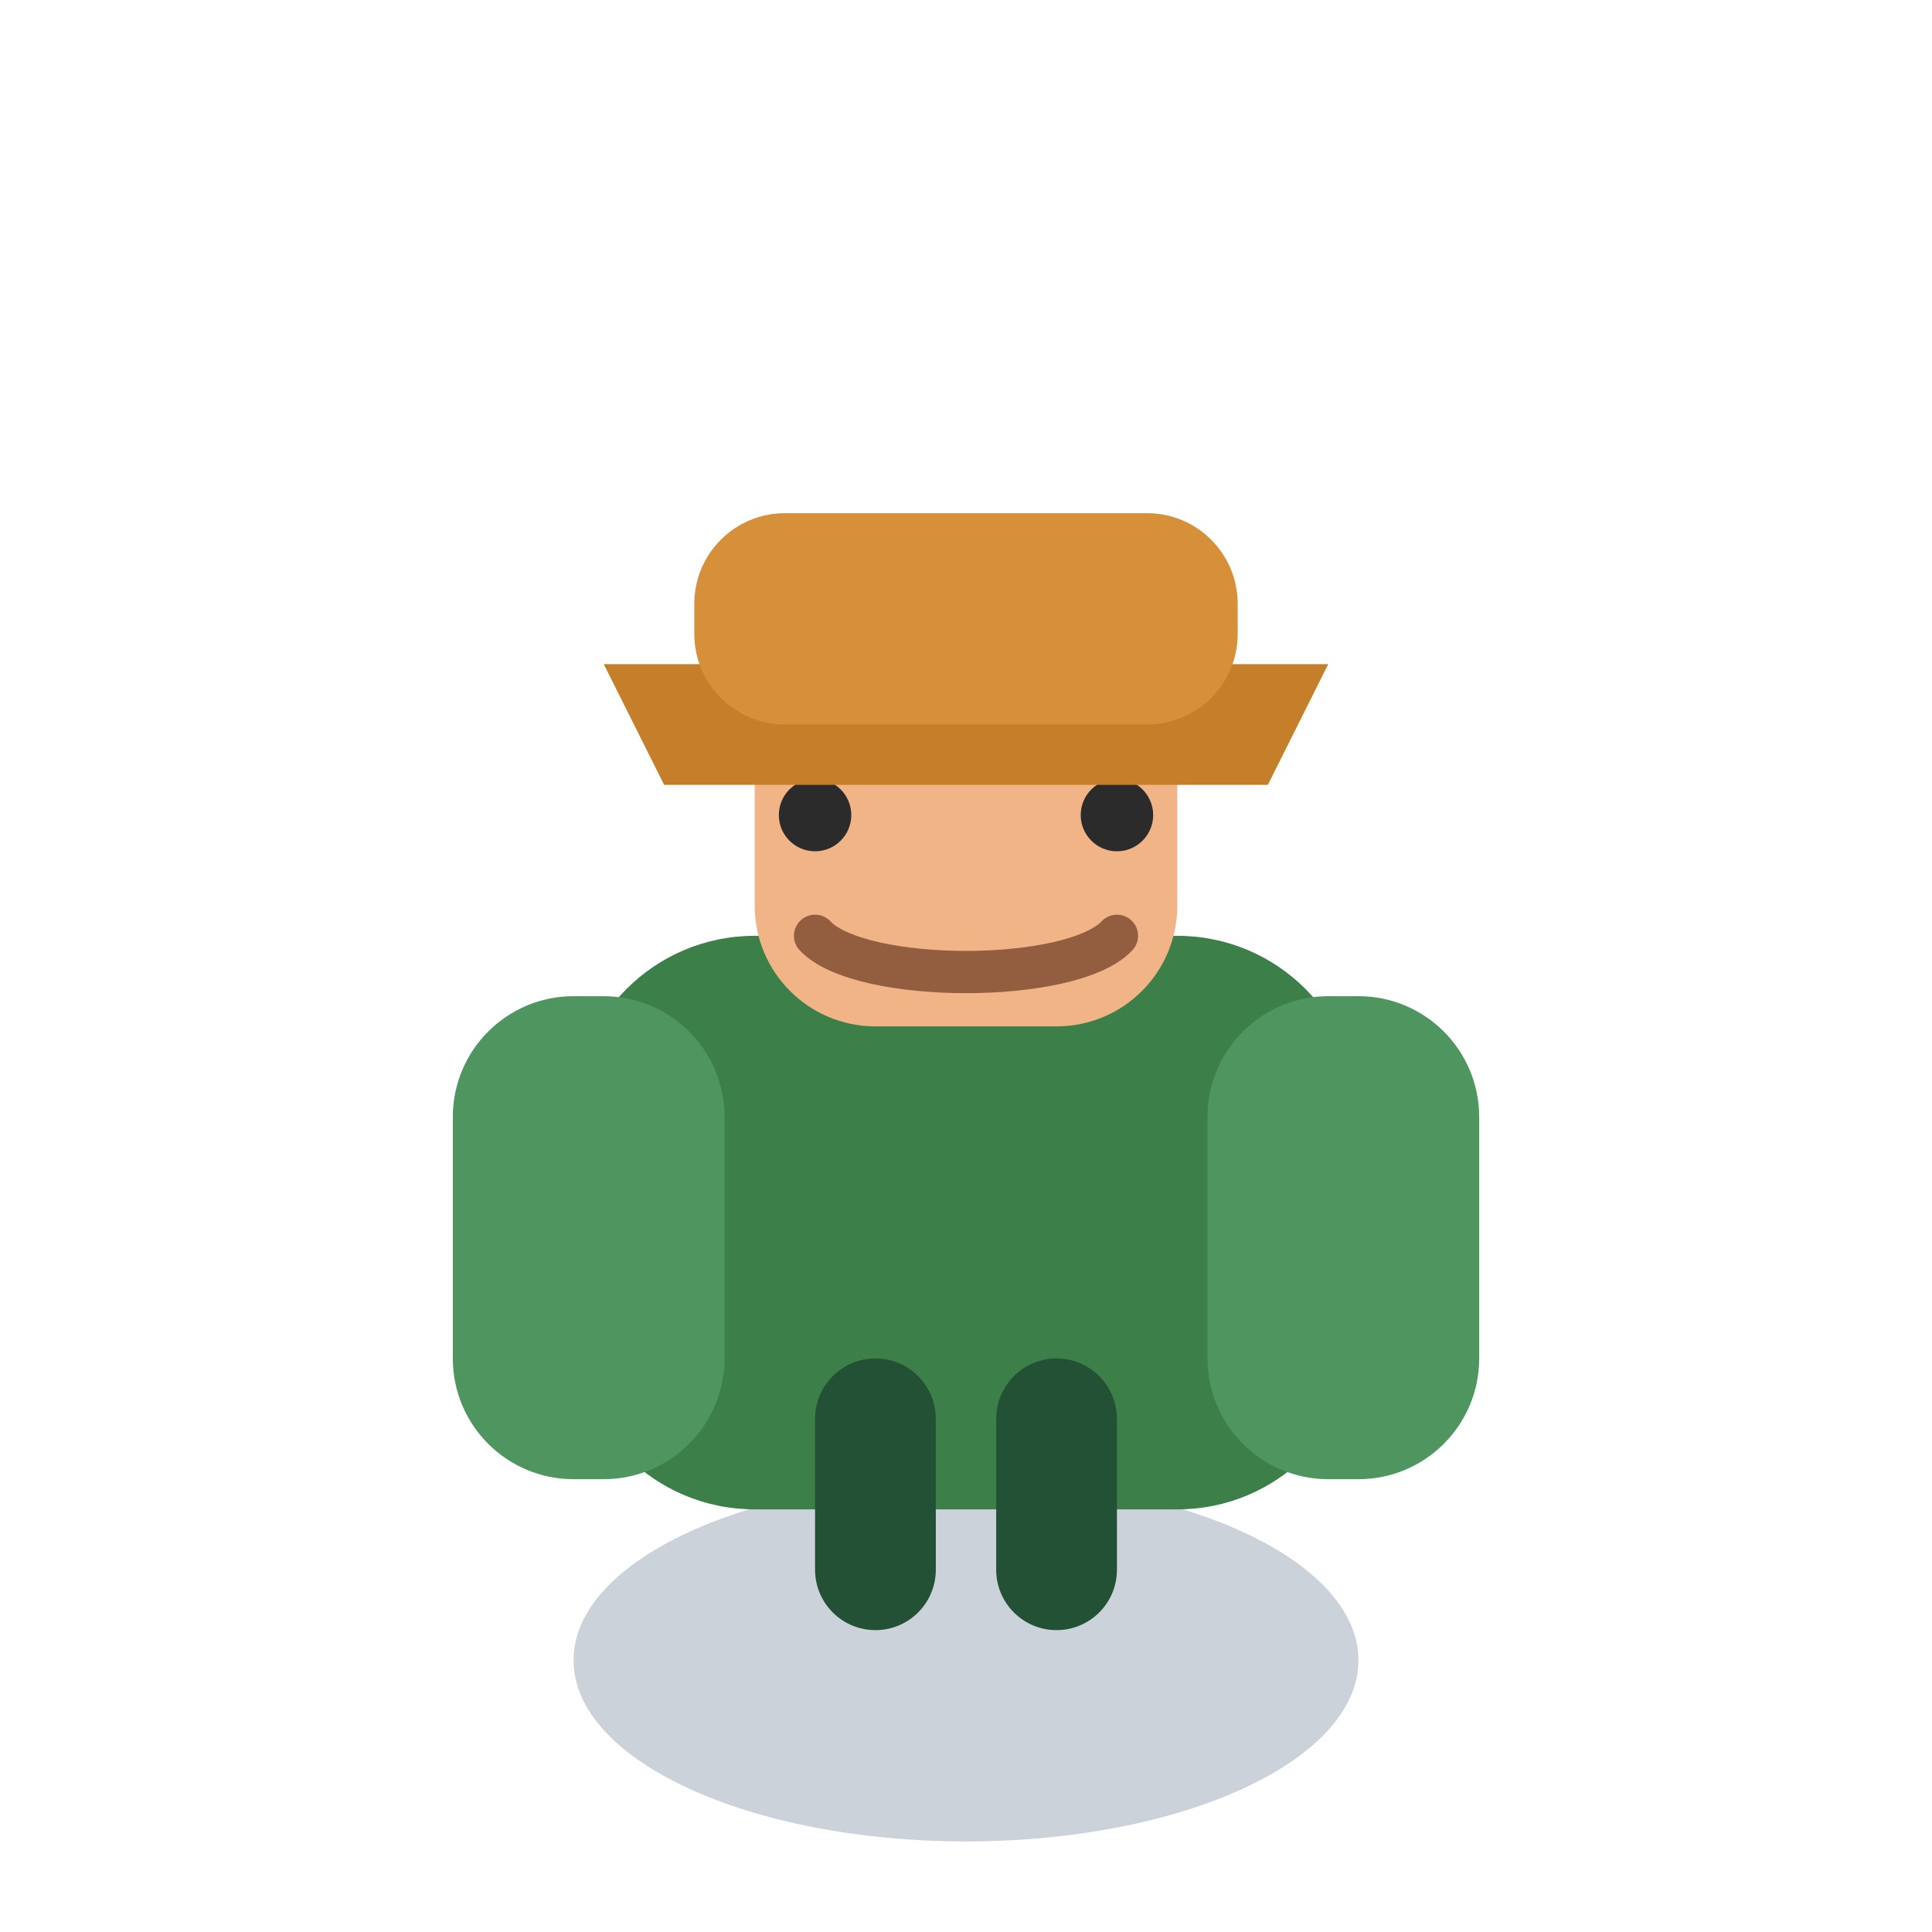
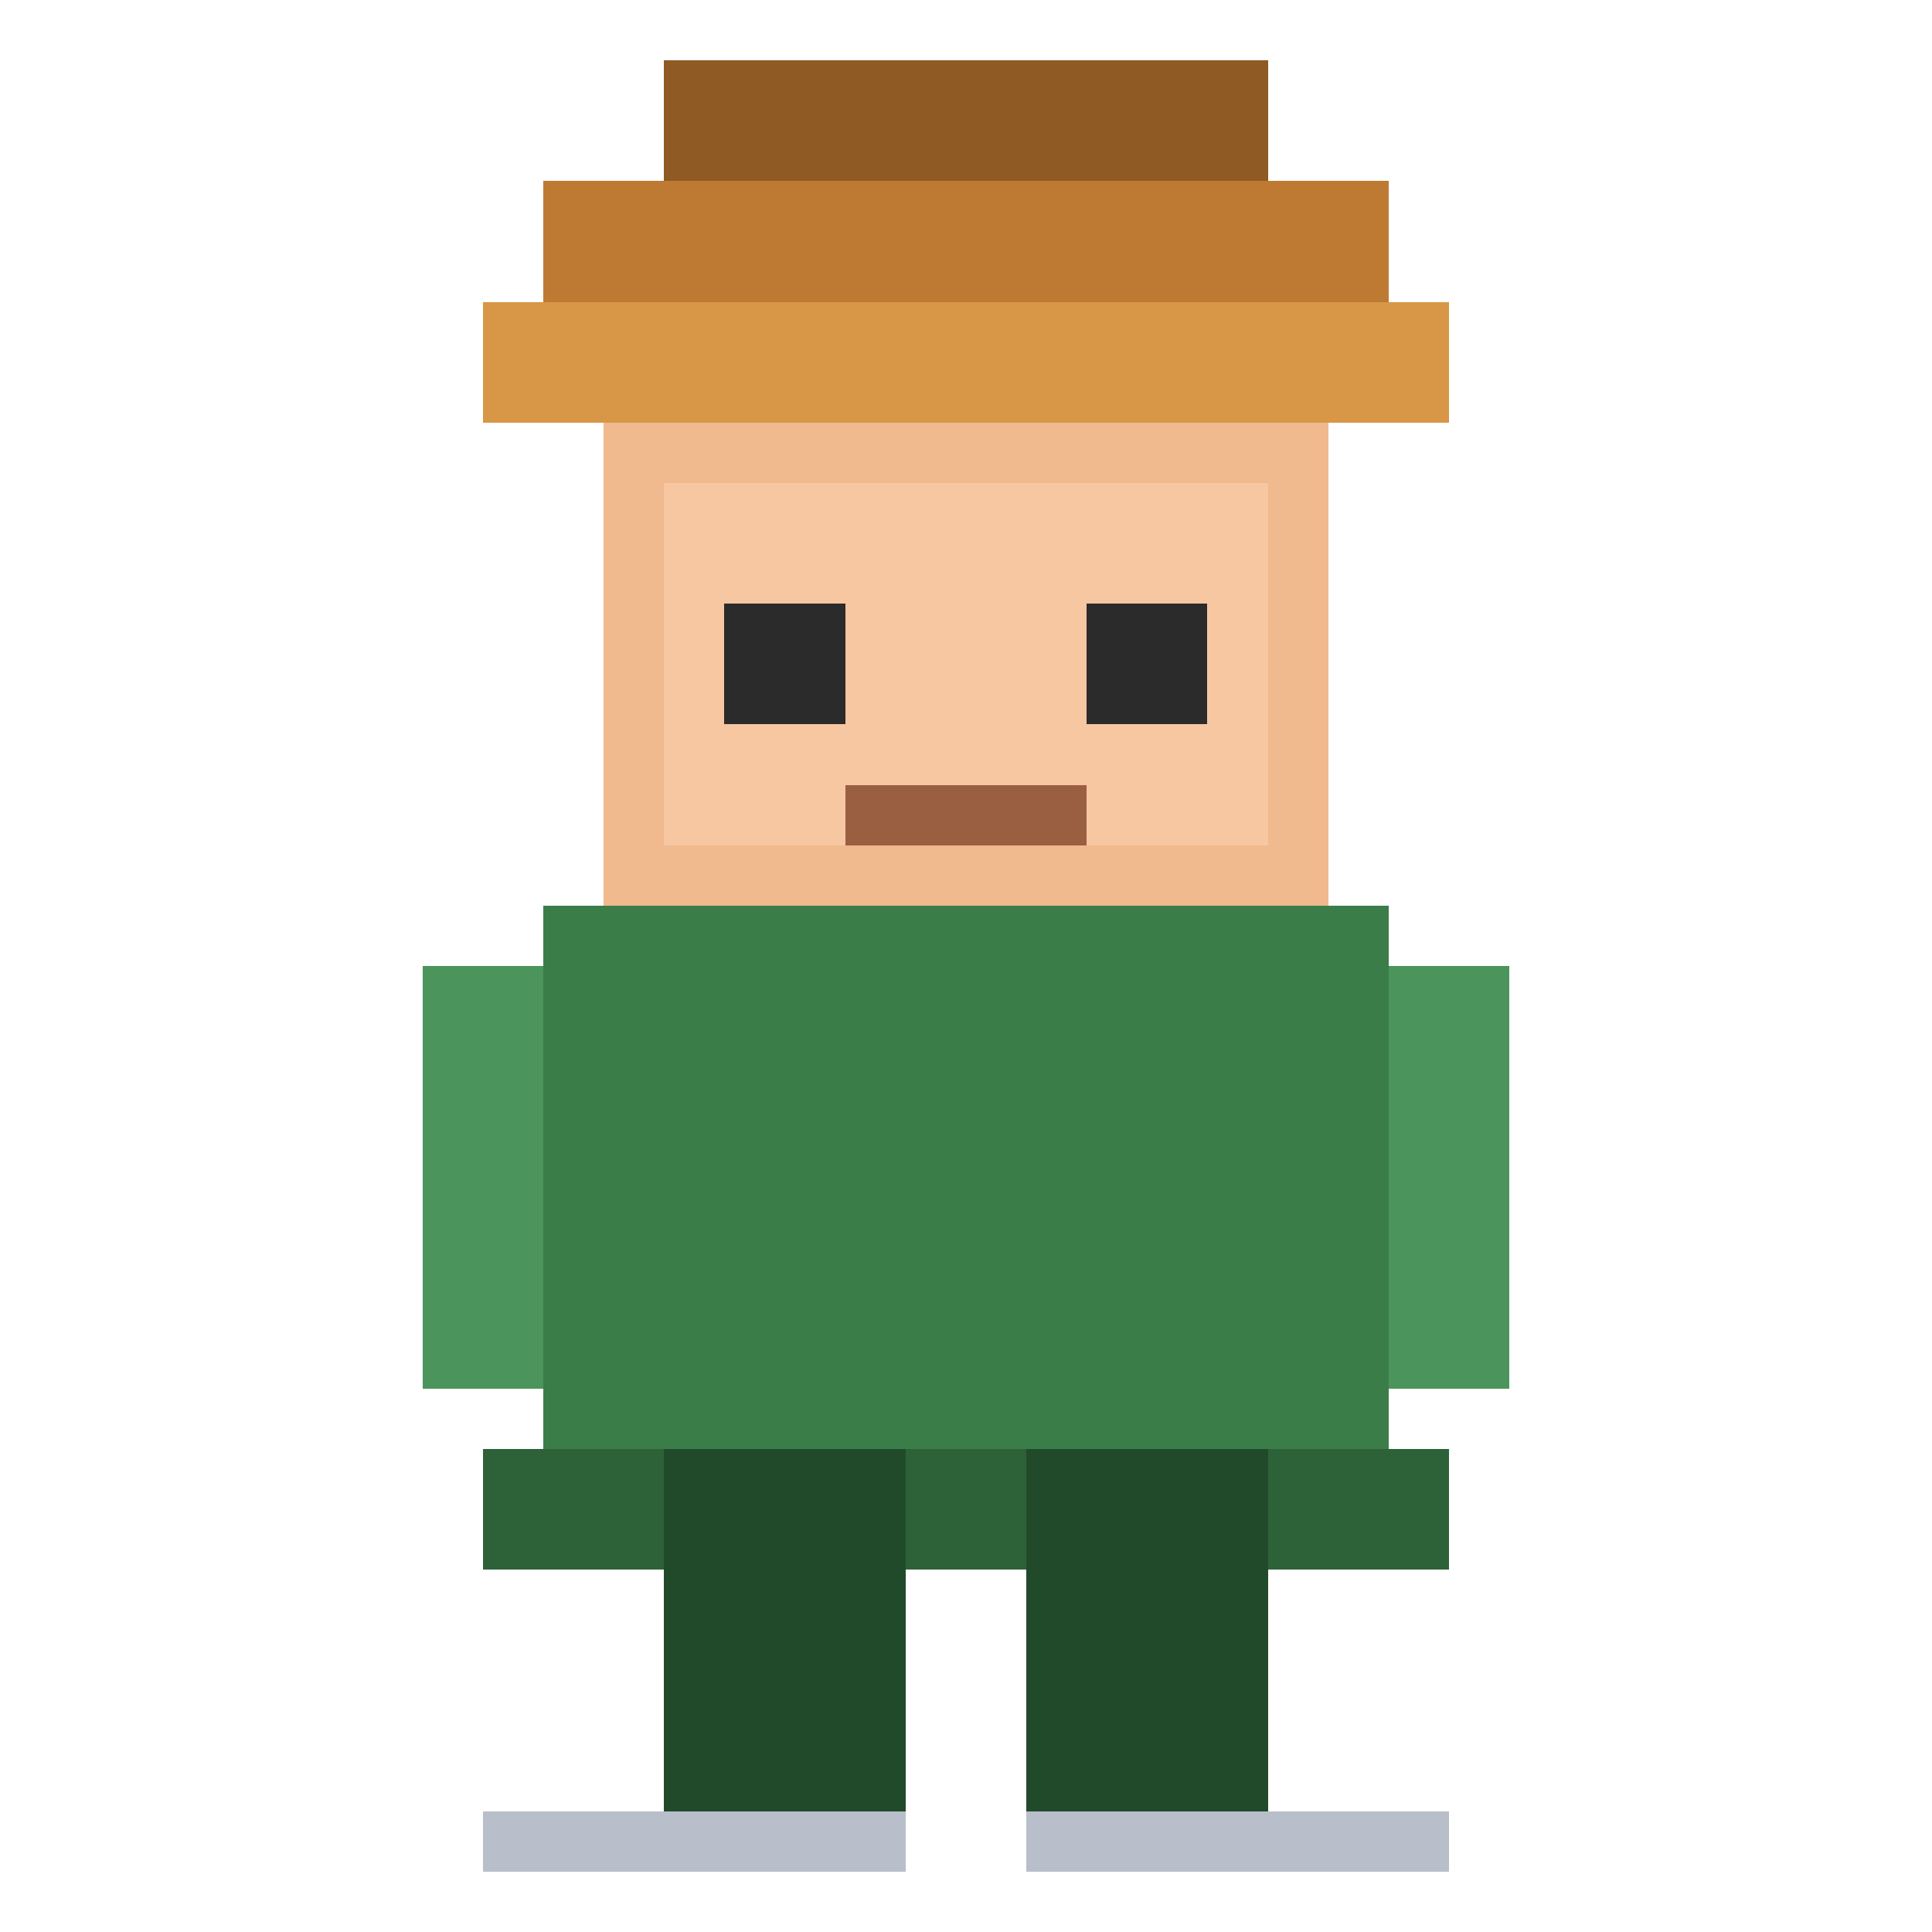
- <svg xmlns="http://www.w3.org/2000/svg" viewBox="0 0 64 64" role="img" aria-label="Builder sprite">
-   <ellipse cx="32" cy="55" rx="13" ry="6" fill="#2a4163" opacity="0.24" />
-   <rect x="19" y="31" width="26" height="19" rx="6" fill="#3c7f49" />
-   <rect x="15" y="33" width="9" height="16" rx="4" fill="#4f9560" />
-   <rect x="40" y="33" width="9" height="16" rx="4" fill="#4f9560" />
-   <rect x="25" y="22" width="14" height="12" rx="4" fill="#f0b487" />
-   <circle cx="27" cy="27" r="1.2" fill="#2b2b2b" />
-   <circle cx="37" cy="27" r="1.2" fill="#2b2b2b" />
-   <path d="M27 31c1.5 1.6 8.5 1.6 10 0" stroke="#935e40" stroke-width="1.4" fill="none" stroke-linecap="round" />
-   <path d="M20 22h24l-2 4H22z" fill="#c57f2a" />
-   <rect x="23" y="17" width="18" height="7" rx="3" fill="#d59039" />
-   <rect x="27" y="45" width="4" height="9" rx="2" fill="#235136" />
-   <rect x="33" y="45" width="4" height="9" rx="2" fill="#235136" />
+ <svg xmlns="http://www.w3.org/2000/svg" viewBox="0 0 32 32" role="img" aria-label="Builder sprite" shape-rendering="crispEdges">
+   <rect x="11" y="1" width="10" height="2" fill="#8f5a24" />
+   <rect x="9" y="3" width="14" height="2" fill="#be7a33" />
+   <rect x="8" y="5" width="16" height="2" fill="#d89647" />
+   <rect x="10" y="7" width="12" height="8" fill="#f0b98e" />
+   <rect x="11" y="8" width="10" height="6" fill="#f7c7a2" />
+   <rect x="12" y="10" width="2" height="2" fill="#2b2b2b" />
+   <rect x="18" y="10" width="2" height="2" fill="#2b2b2b" />
+   <rect x="14" y="13" width="4" height="1" fill="#9a5e41" />
+   <rect x="9" y="15" width="14" height="9" fill="#3b7d49" />
+   <rect x="7" y="16" width="2" height="7" fill="#4b945b" />
+   <rect x="23" y="16" width="2" height="7" fill="#4b945b" />
+   <rect x="8" y="24" width="16" height="2" fill="#2d6238" />
+   <rect x="11" y="24" width="4" height="6" fill="#214a2b" />
+   <rect x="17" y="24" width="4" height="6" fill="#214a2b" />
+   <rect x="8" y="30" width="7" height="1" fill="#213757" opacity="0.32" />
+   <rect x="17" y="30" width="7" height="1" fill="#213757" opacity="0.32" />
</svg>
